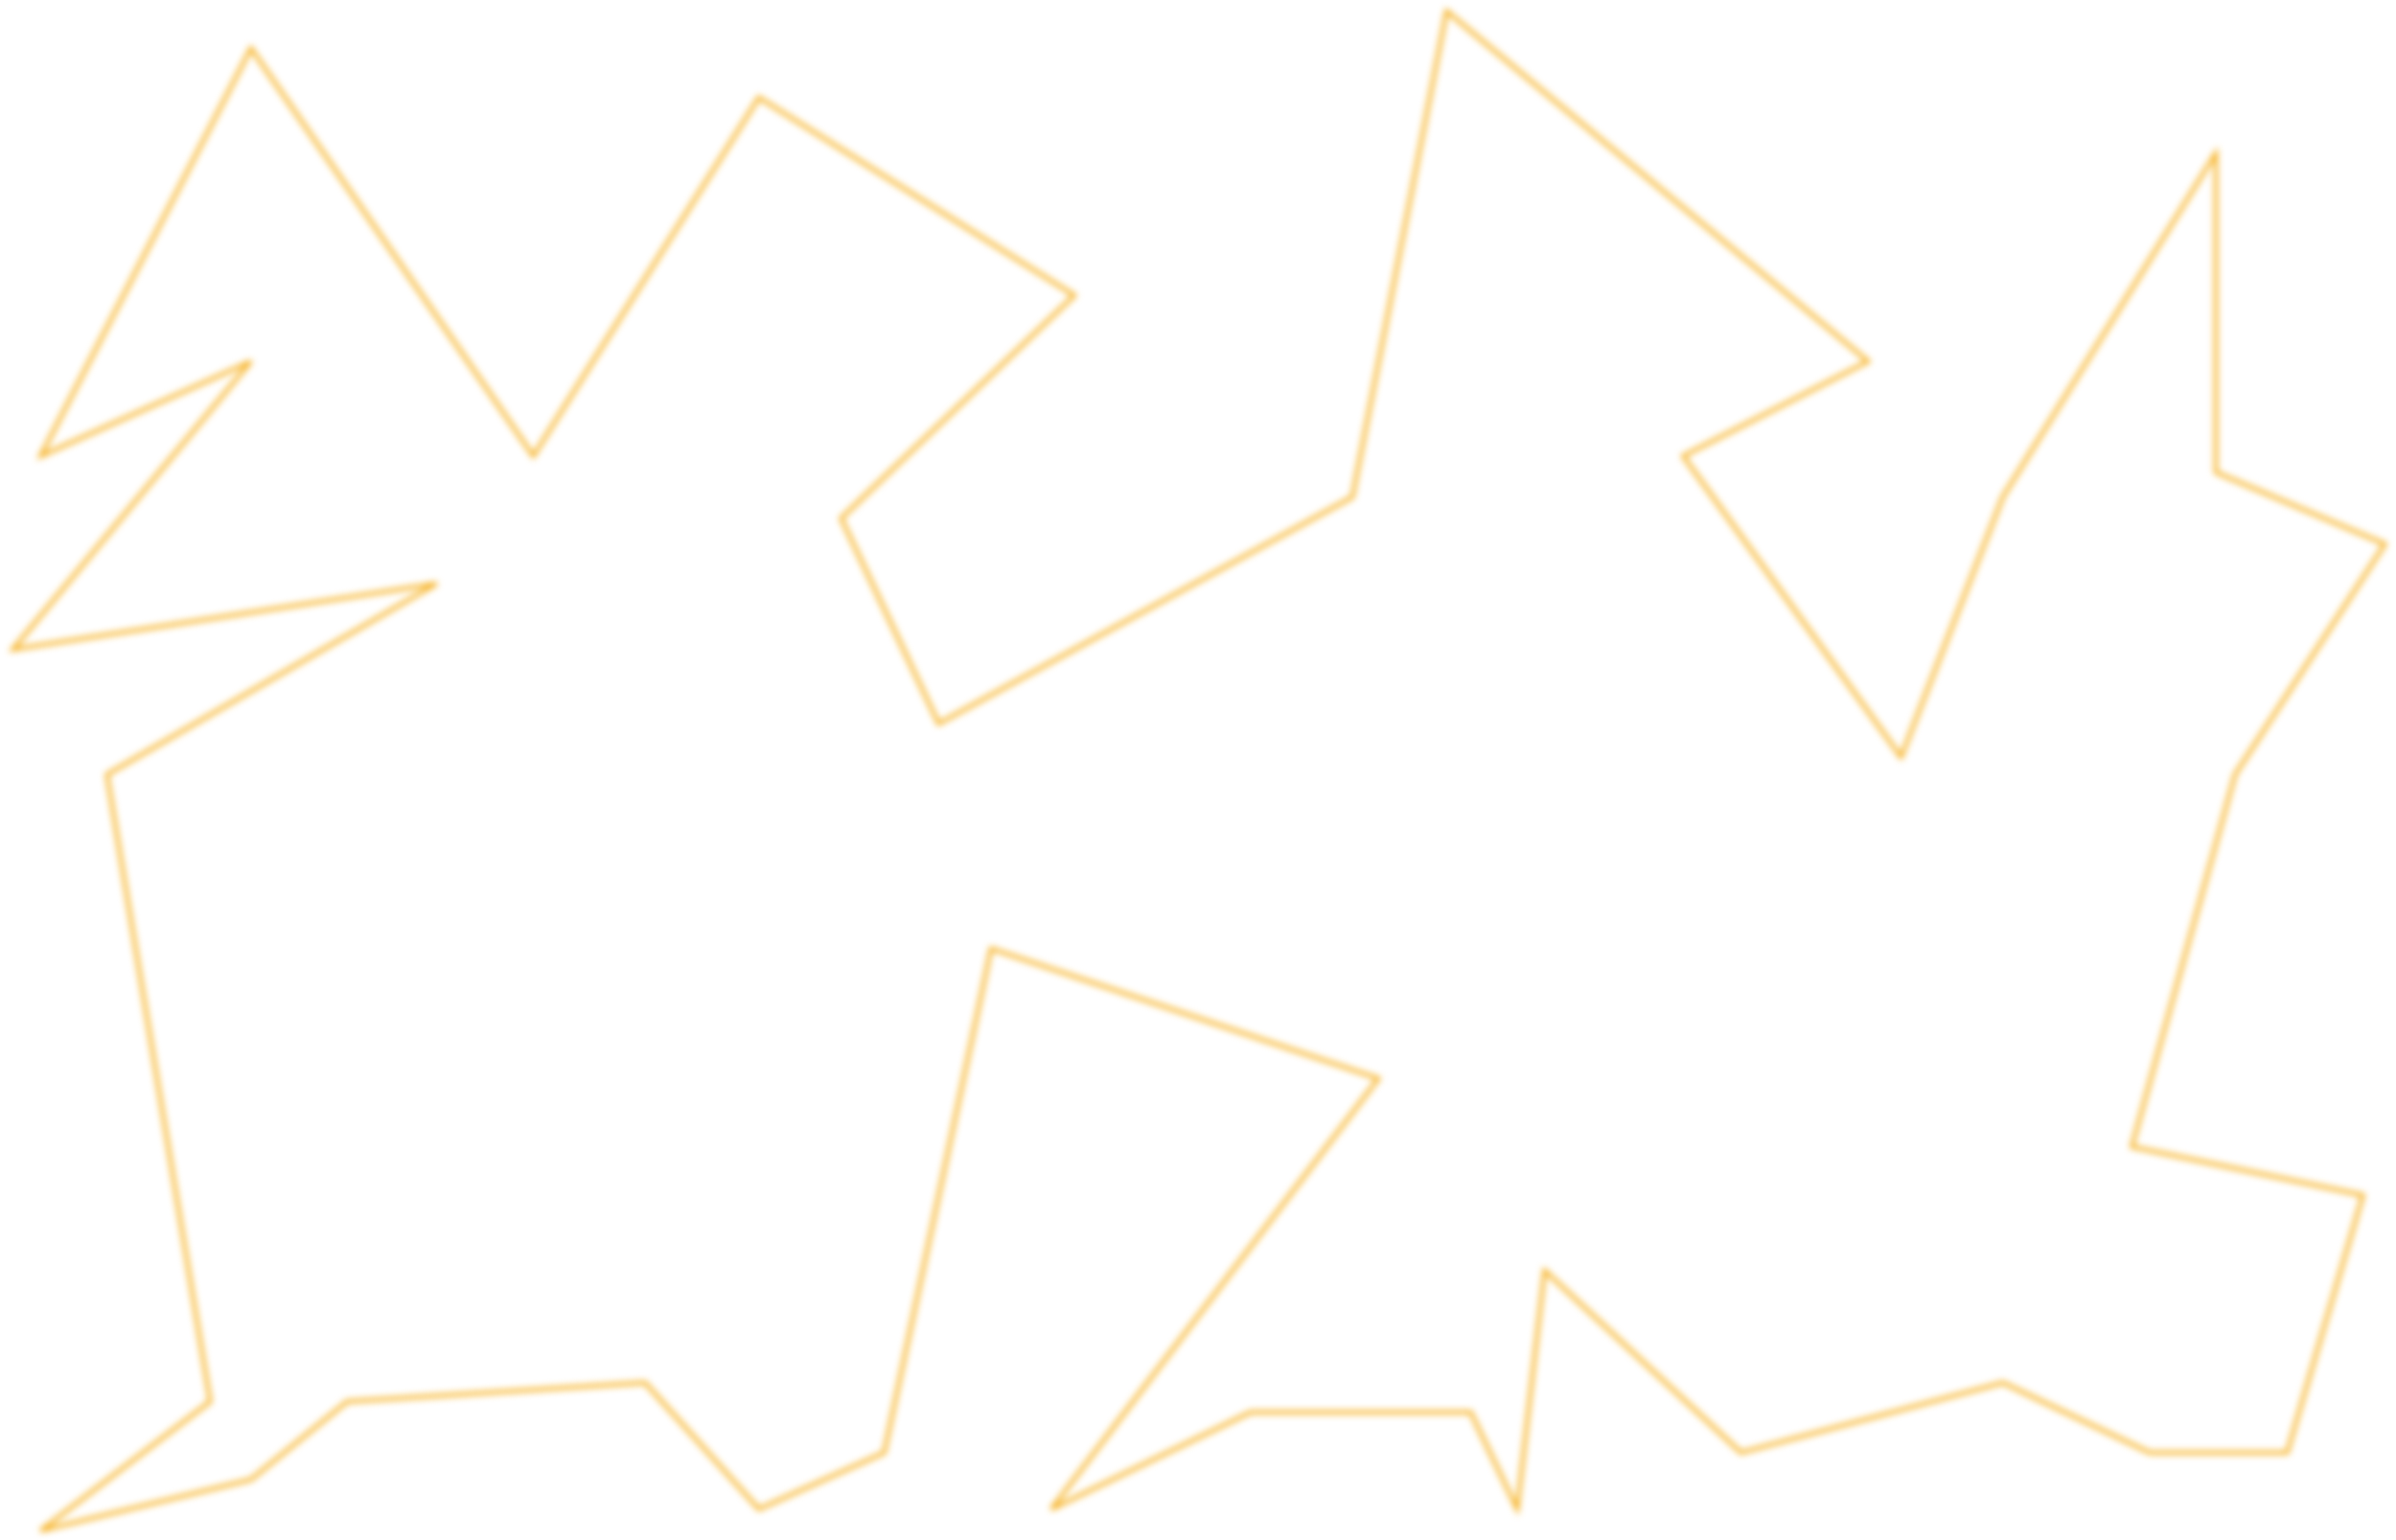
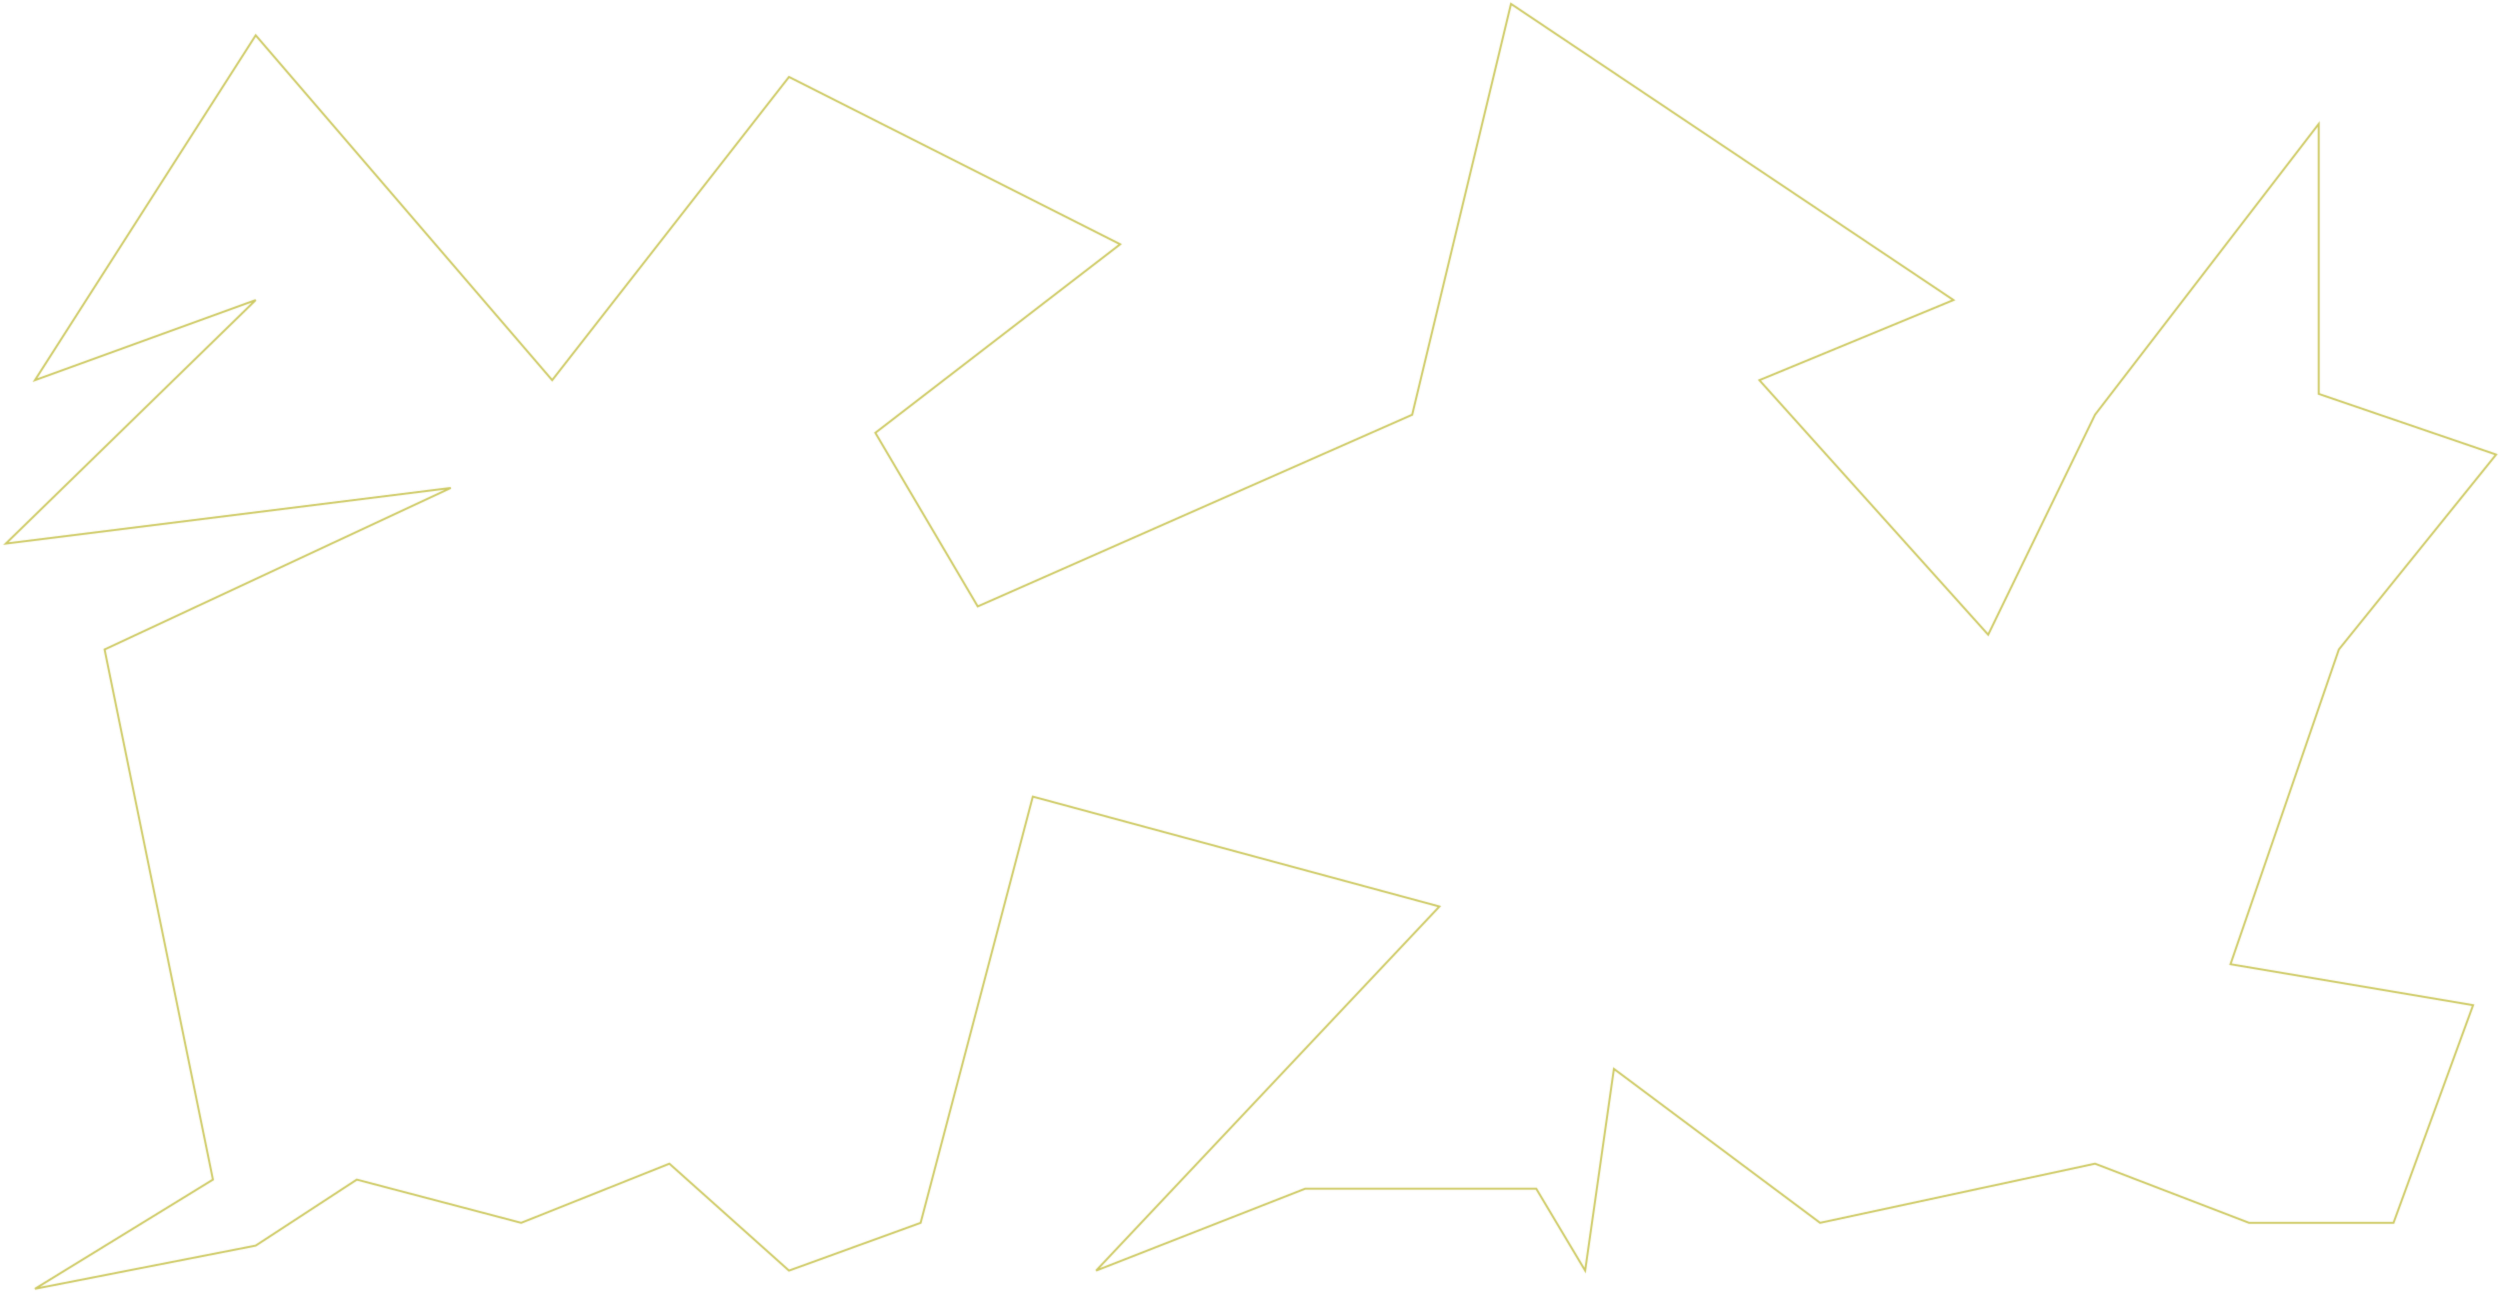
- <svg xmlns="http://www.w3.org/2000/svg" width="1296" height="833" viewBox="0 0 1296 833" fill="none">
-   <g filter="url(#filter0_f_185_19)">
-     <path d="M454.98 280.396L581.114 159.782L410.49 52.738L288.484 246.725L135.748 26.102L21.999 246.725L135.748 195.464L7 351.256L236.231 315.664L57.885 419.005L113.711 758.136L21.999 828L135.748 800.346L187.816 758.136L348.87 747.948L410.49 816.356L478.306 785.791L536.108 513.127L745.577 583.438L568.714 816.356L676.413 763.958L795.474 763.958L820.67 816.356L835.491 687.302L941.708 785.791L1083.35 747.948L1162.7 785.791H1237.14L1278.14 646.548L1153.15 620.349L1208.98 419.005L1290 294.317L1198.6 255.504V82.785L1083.35 268.837L1028.31 409.553L910.437 246.725L1010.43 195.464L782.469 6L731.557 268.837L507.727 391.461L454.98 280.396Z" stroke="#F6AE18" stroke-width="2" />
+ <svg xmlns="http://www.w3.org/2000/svg" width="1288" height="666" viewBox="0 0 1288 666" fill="none">
+   <g filter="url(#filter0_f_634_63)">
+     <path d="M450.98 222.986L577.114 125.849L406.49 39.64L284.484 195.868L131.748 18.189L17.999 195.868L131.748 154.585L3 280.053L232.231 251.389L53.885 334.615L109.711 607.735L17.999 664L131.748 641.728L183.816 607.735L268.5 630.006L344.87 599.53L406.49 654.622L474.306 630.006L532.108 410.416L741.577 467.041L564.714 654.622L672.413 612.424L791.474 612.424L816.67 654.622L831.491 550.688L937.708 630.006L1079.35 599.53L1158.7 630.006H1233.14L1274.14 517.867L1149.15 496.768L1204.98 334.615L1286 234.197L1194.6 202.939V63.839L1079.35 213.677L1024.31 327.003L906.437 195.868L1006.43 154.585L778.469 2L727.557 213.677L503.727 312.432L450.98 222.986Z" stroke="#CDC961" />
  </g>
  <defs>
-     <filter id="filter0_f_185_19" x="0.552" y="0.151" width="1294.94" height="832.821" filterUnits="userSpaceOnUse" color-interpolation-filters="sRGB">
+     <filter id="filter0_f_634_63" x="0.585" y="0.185" width="1287.25" height="665.305" filterUnits="userSpaceOnUse" color-interpolation-filters="sRGB">
      <feFlood flood-opacity="0" result="BackgroundImageFix" />
      <feBlend mode="normal" in="SourceGraphic" in2="BackgroundImageFix" result="shape" />
-       <feGaussianBlur stdDeviation="2" result="effect1_foregroundBlur_185_19" />
+       <feGaussianBlur stdDeviation="0.5" result="effect1_foregroundBlur_634_63" />
    </filter>
  </defs>
</svg>
